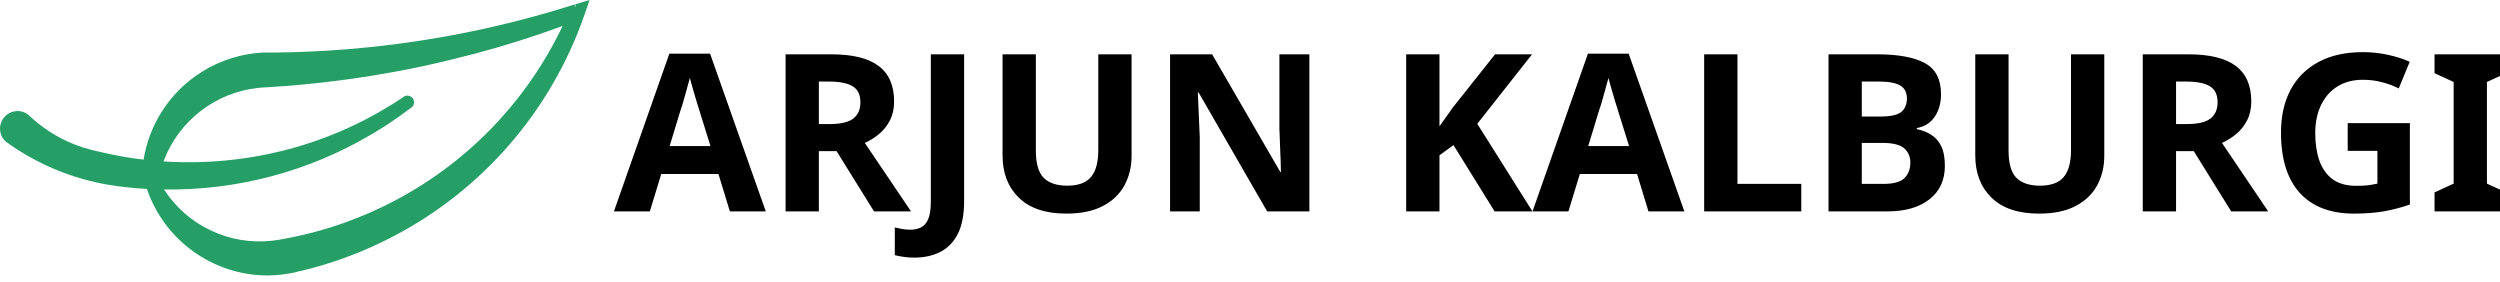
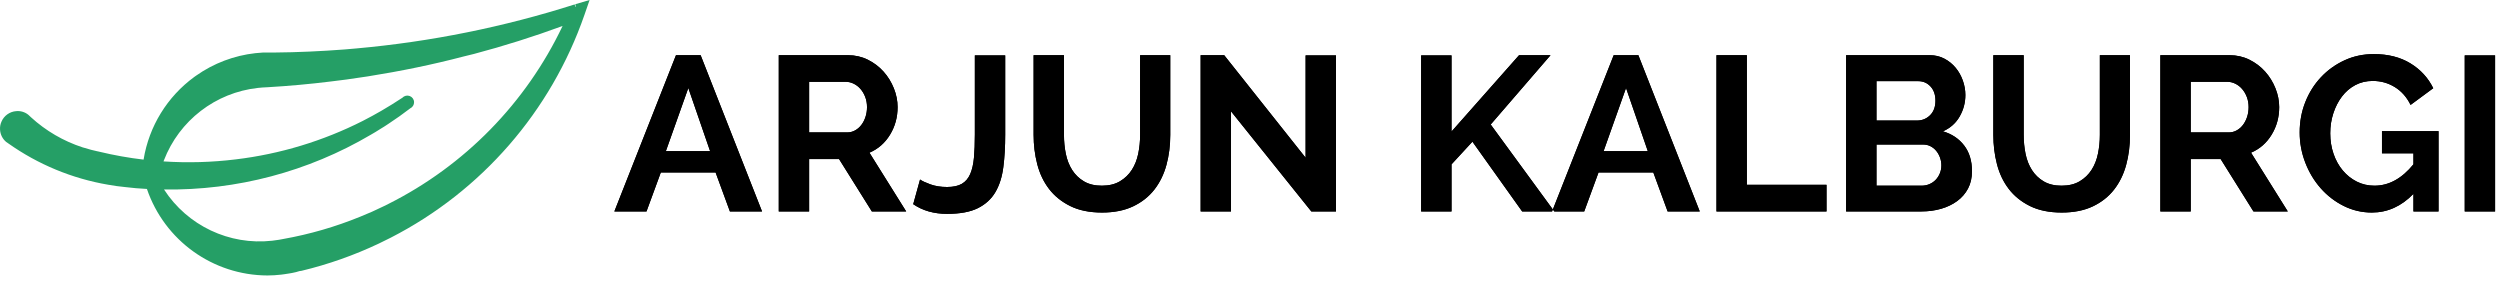
- <svg xmlns="http://www.w3.org/2000/svg" width="284px" height="32px" viewBox="0 0 284 32" version="1.1">
-   <defs />
+ <svg xmlns="http://www.w3.org/2000/svg" xmlns:xlink="http://www.w3.org/1999/xlink" width="284px" height="32px" viewBox="0 0 284 32" version="1.1">
+   <defs>
+     <path d="M69.792,24.019 L76.792,6.269 L79.592,6.269 L86.567,24.019 L82.917,24.019 L81.292,19.594 L75.067,19.594 L73.442,24.019 L69.792,24.019 Z M78.192,9.994 L75.642,17.169 L80.667,17.169 L78.192,9.994 Z M88.467,24.019 L88.467,6.269 L96.317,6.269 C97.133,6.269 97.887,6.439 98.579,6.781 C99.271,7.123 99.867,7.573 100.367,8.131 C100.867,8.689 101.258,9.323 101.542,10.031 C101.825,10.739 101.967,11.452 101.967,12.169 C101.967,13.319 101.679,14.364 101.104,15.306 C100.529,16.248 99.75,16.927 98.767,17.344 L102.942,24.019 L99.042,24.019 L95.317,18.069 L91.917,18.069 L91.917,24.019 L88.467,24.019 Z M91.917,15.044 L96.242,15.044 C96.558,15.044 96.854,14.969 97.129,14.819 C97.404,14.669 97.642,14.464 97.842,14.206 C98.042,13.948 98.2,13.644 98.317,13.294 C98.433,12.944 98.492,12.569 98.492,12.169 C98.492,11.752 98.425,11.369 98.292,11.019 C98.158,10.669 97.979,10.364 97.754,10.106 C97.529,9.848 97.271,9.648 96.979,9.506 C96.687,9.364 96.392,9.294 96.092,9.294 L91.917,9.294 L91.917,15.044 Z M104.517,20.394 C104.75,20.56 105.142,20.744 105.692,20.944 C106.242,21.144 106.875,21.244 107.592,21.244 C108.292,21.244 108.85,21.123 109.267,20.881 C109.683,20.639 110,20.269 110.217,19.769 C110.433,19.269 110.575,18.648 110.642,17.906 C110.708,17.164 110.742,16.294 110.742,15.294 L110.742,6.294 L114.192,6.294 L114.192,15.294 C114.192,16.644 114.121,17.873 113.979,18.981 C113.837,20.089 113.537,21.035 113.079,21.819 C112.621,22.602 111.958,23.21 111.092,23.644 C110.225,24.077 109.058,24.294 107.592,24.294 C106.092,24.294 104.808,23.927 103.742,23.194 L104.517,20.394 Z M125.167,21.094 C125.983,21.094 126.671,20.927 127.229,20.594 C127.787,20.26 128.237,19.827 128.579,19.294 C128.921,18.76 129.162,18.148 129.304,17.456 C129.446,16.764 129.517,16.052 129.517,15.319 L129.517,6.269 L132.942,6.269 L132.942,15.319 C132.942,16.535 132.796,17.677 132.504,18.744 C132.212,19.81 131.754,20.744 131.129,21.544 C130.504,22.344 129.7,22.977 128.717,23.444 C127.733,23.91 126.558,24.144 125.192,24.144 C123.775,24.144 122.571,23.898 121.579,23.406 C120.587,22.914 119.783,22.264 119.167,21.456 C118.55,20.648 118.104,19.71 117.829,18.644 C117.554,17.577 117.417,16.469 117.417,15.319 L117.417,6.269 L120.867,6.269 L120.867,15.319 C120.867,16.069 120.937,16.789 121.079,17.481 C121.221,18.173 121.462,18.785 121.804,19.319 C122.146,19.852 122.592,20.281 123.142,20.606 C123.692,20.931 124.367,21.094 125.167,21.094 Z M139.842,12.644 L139.842,24.019 L136.392,24.019 L136.392,6.269 L139.067,6.269 L148.317,17.919 L148.317,6.294 L151.767,6.294 L151.767,24.019 L148.967,24.019 L139.842,12.644 Z M161.442,24.019 L161.442,6.294 L164.892,6.294 L164.892,14.944 L172.567,6.269 L176.142,6.269 L169.342,14.144 L176.567,24.019 L172.917,24.019 L167.267,16.094 L164.892,18.669 L164.892,24.019 L161.442,24.019 Z M176.317,24.019 L183.317,6.269 L186.117,6.269 L193.092,24.019 L189.442,24.019 L187.817,19.594 L181.592,19.594 L179.967,24.019 L176.317,24.019 Z M184.717,9.994 L182.167,17.169 L187.192,17.169 L184.717,9.994 Z M194.992,24.019 L194.992,6.269 L198.442,6.269 L198.442,20.994 L207.492,20.994 L207.492,24.019 L194.992,24.019 Z M224.017,19.444 C224.017,20.194 223.867,20.852 223.567,21.419 C223.267,21.985 222.854,22.46 222.329,22.844 C221.804,23.227 221.196,23.519 220.504,23.719 C219.812,23.919 219.075,24.019 218.292,24.019 L209.717,24.019 L209.717,6.269 L219.217,6.269 C219.833,6.269 220.392,6.402 220.892,6.669 C221.392,6.935 221.817,7.281 222.167,7.706 C222.517,8.131 222.787,8.614 222.979,9.156 C223.171,9.698 223.267,10.244 223.267,10.794 C223.267,11.66 223.05,12.473 222.617,13.231 C222.183,13.989 221.55,14.552 220.717,14.919 C221.733,15.219 222.537,15.756 223.129,16.531 C223.721,17.306 224.017,18.277 224.017,19.444 Z M220.542,18.794 C220.542,18.477 220.487,18.173 220.379,17.881 C220.271,17.589 220.125,17.335 219.942,17.119 C219.758,16.902 219.542,16.731 219.292,16.606 C219.042,16.481 218.767,16.419 218.467,16.419 L213.167,16.419 L213.167,21.094 L218.292,21.094 C218.608,21.094 218.904,21.035 219.179,20.919 C219.454,20.802 219.692,20.639 219.892,20.431 C220.092,20.223 220.25,19.977 220.367,19.694 C220.483,19.41 220.542,19.11 220.542,18.794 Z M213.167,9.219 L213.167,13.694 L217.767,13.694 C218.35,13.694 218.846,13.494 219.254,13.094 C219.662,12.694 219.867,12.144 219.867,11.444 C219.867,10.76 219.679,10.219 219.304,9.819 C218.929,9.419 218.467,9.219 217.917,9.219 L213.167,9.219 Z M234.192,21.094 C235.008,21.094 235.696,20.927 236.254,20.594 C236.812,20.26 237.262,19.827 237.604,19.294 C237.946,18.76 238.187,18.148 238.329,17.456 C238.471,16.764 238.542,16.052 238.542,15.319 L238.542,6.269 L241.967,6.269 L241.967,15.319 C241.967,16.535 241.821,17.677 241.529,18.744 C241.237,19.81 240.779,20.744 240.154,21.544 C239.529,22.344 238.725,22.977 237.742,23.444 C236.758,23.91 235.583,24.144 234.217,24.144 C232.8,24.144 231.596,23.898 230.604,23.406 C229.612,22.914 228.808,22.264 228.192,21.456 C227.575,20.648 227.129,19.71 226.854,18.644 C226.579,17.577 226.442,16.469 226.442,15.319 L226.442,6.269 L229.892,6.269 L229.892,15.319 C229.892,16.069 229.962,16.789 230.104,17.481 C230.246,18.173 230.487,18.785 230.829,19.319 C231.171,19.852 231.617,20.281 232.167,20.606 C232.717,20.931 233.392,21.094 234.192,21.094 Z M245.417,24.019 L245.417,6.269 L253.267,6.269 C254.083,6.269 254.837,6.439 255.529,6.781 C256.221,7.123 256.817,7.573 257.317,8.131 C257.817,8.689 258.208,9.323 258.492,10.031 C258.775,10.739 258.917,11.452 258.917,12.169 C258.917,13.319 258.629,14.364 258.054,15.306 C257.479,16.248 256.7,16.927 255.717,17.344 L259.892,24.019 L255.992,24.019 L252.267,18.069 L248.867,18.069 L248.867,24.019 L245.417,24.019 Z M248.867,15.044 L253.192,15.044 C253.508,15.044 253.804,14.969 254.079,14.819 C254.354,14.669 254.592,14.464 254.792,14.206 C254.992,13.948 255.15,13.644 255.267,13.294 C255.383,12.944 255.442,12.569 255.442,12.169 C255.442,11.752 255.375,11.369 255.242,11.019 C255.108,10.669 254.929,10.364 254.704,10.106 C254.479,9.848 254.221,9.648 253.929,9.506 C253.637,9.364 253.342,9.294 253.042,9.294 L248.867,9.294 L248.867,15.044 Z M274.167,22.019 C272.8,23.435 271.225,24.144 269.442,24.144 C268.308,24.144 267.242,23.894 266.242,23.394 C265.242,22.894 264.371,22.223 263.629,21.381 C262.887,20.539 262.304,19.569 261.879,18.469 C261.454,17.369 261.242,16.227 261.242,15.044 C261.242,13.827 261.454,12.681 261.879,11.606 C262.304,10.531 262.896,9.589 263.654,8.781 C264.412,7.973 265.304,7.331 266.329,6.856 C267.354,6.381 268.467,6.144 269.667,6.144 C271.283,6.144 272.667,6.494 273.817,7.194 C274.967,7.894 275.833,8.835 276.417,10.019 L273.842,11.919 C273.408,11.035 272.812,10.36 272.054,9.894 C271.296,9.427 270.458,9.194 269.542,9.194 C268.808,9.194 268.146,9.352 267.554,9.669 C266.962,9.985 266.458,10.419 266.042,10.969 C265.625,11.519 265.3,12.152 265.067,12.869 C264.833,13.585 264.717,14.344 264.717,15.144 C264.717,15.977 264.842,16.756 265.092,17.481 C265.342,18.206 265.692,18.835 266.142,19.369 C266.592,19.902 267.121,20.323 267.729,20.631 C268.337,20.939 269.008,21.094 269.742,21.094 C271.375,21.094 272.85,20.285 274.167,18.669 L274.167,17.419 L270.592,17.419 L270.592,14.894 L277.017,14.894 L277.017,24.019 L274.167,24.019 L274.167,22.019 Z M279.992,24.019 L279.992,6.294 L283.442,6.294 L283.442,24.019 L279.992,24.019 Z" id="path-1" />
+   </defs>
  <g id="Page-1" stroke="none" stroke-width="1" fill="none" fill-rule="evenodd">
-     <g id="ColouredLeaf">
+     <g id="BlackFull">
      <path d="M30.379,31.293 C24.187,31.272 18.689,27.325 16.69,21.464 C15.846,21.423 15.025,21.35 14.202,21.25 C13.575,21.191 12.921,21.101 12.277,20.983 C8.201,20.287 4.332,18.687 0.956,16.3 L0.701,16.125 C0.291,15.782 0.04,15.285 0.006,14.751 C-0.019,14.434 0.035,14.115 0.165,13.825 C0.455,13.141 1.103,12.678 1.844,12.625 C2.343,12.578 2.84,12.73 3.227,13.047 L3.511,13.314 C5.207,14.866 7.215,16.036 9.401,16.746 L9.618,16.805 C10.103,16.96 10.596,17.09 11.095,17.195 L11.113,17.195 L11.274,17.233 C12.935,17.633 14.618,17.934 16.315,18.133 C16.315,18.121 16.315,18.112 16.315,18.101 C16.931,14.349 18.996,10.989 22.065,8.744 L22.273,8.597 C24.267,7.19 26.585,6.31 29.01,6.04 C29.303,6.005 29.599,5.984 29.889,5.967 L31.205,5.967 C33.778,5.944 36.439,5.826 39.153,5.618 L40.495,5.501 C48.913,4.745 57.223,3.07 65.276,0.504 L65.282,0.504 L65.373,0.797 L65.411,0.779 L65.35,0.481 L66.978,0 L66.389,1.7 C62.587,12.651 54.706,21.714 44.389,27 C43.949,27.229 43.495,27.451 43.041,27.665 C40.225,28.999 37.279,30.038 34.249,30.765 L34.017,30.797 C33.773,30.878 33.523,30.943 33.27,30.99 L33.07,31.028 C32.99,31.047 32.909,31.061 32.827,31.069 L32.317,31.148 C32.197,31.169 32.074,31.189 31.951,31.198 C31.429,31.259 30.904,31.29 30.379,31.293 Z M18.633,21.525 C21.295,25.637 26.053,27.891 30.921,27.345 L31.701,27.237 C31.974,27.193 32.082,27.173 32.19,27.146 C35.178,26.613 38.101,25.767 40.911,24.62 C41.802,24.265 42.687,23.876 43.543,23.451 C43.743,23.357 43.924,23.269 44.103,23.176 L44.118,23.167 C52.782,18.819 59.747,11.705 63.91,2.951 C60.625,4.159 57.25,5.225 53.85,6.125 L52.631,6.425 C49.208,7.325 45.489,8.092 41.756,8.682 C41.548,8.72 41.334,8.752 41.108,8.776 C39.942,8.961 38.752,9.122 37.55,9.26 C35.194,9.553 32.776,9.77 30.37,9.911 C30.01,9.926 29.652,9.946 29.3,9.987 C24.482,10.516 20.362,13.69 18.621,18.213 C18.603,18.254 18.589,18.295 18.571,18.336 C21.313,18.516 24.066,18.439 26.794,18.104 C31.815,17.499 36.691,16.023 41.203,13.74 C41.657,13.503 41.991,13.33 42.322,13.148 C42.51,13.048 42.682,12.948 42.855,12.848 C43.028,12.748 43.169,12.678 43.309,12.593 C44.132,12.115 44.938,11.615 45.727,11.093 C45.939,10.872 46.263,10.799 46.549,10.909 C46.835,11.018 47.028,11.288 47.039,11.594 C47.049,11.901 46.875,12.183 46.597,12.312 C46.212,12.607 45.808,12.905 45.387,13.205 C44.978,13.495 44.566,13.777 44.15,14.05 L43.672,14.364 C43.502,14.475 43.341,14.575 43.172,14.672 C42.841,14.886 42.477,15.106 42.111,15.314 C35.003,19.5 26.881,21.648 18.633,21.525 Z" id="Shape" fill="#259F66" fill-rule="nonzero" />
-       <text id="ARJUN-KALBURGI" fill="#000000" font-family="Raleway-Heavy, Raleway" font-size="25" font-weight="600">
-         <tspan x="69.742" y="24.019">ARJUN KALBURGI</tspan>
-       </text>
+       <g id="ARJUN-KALBURGI" fill="#000000">
+         <use xlink:href="#path-1" />
+         <use xlink:href="#path-1" />
+       </g>
    </g>
  </g>
</svg>
